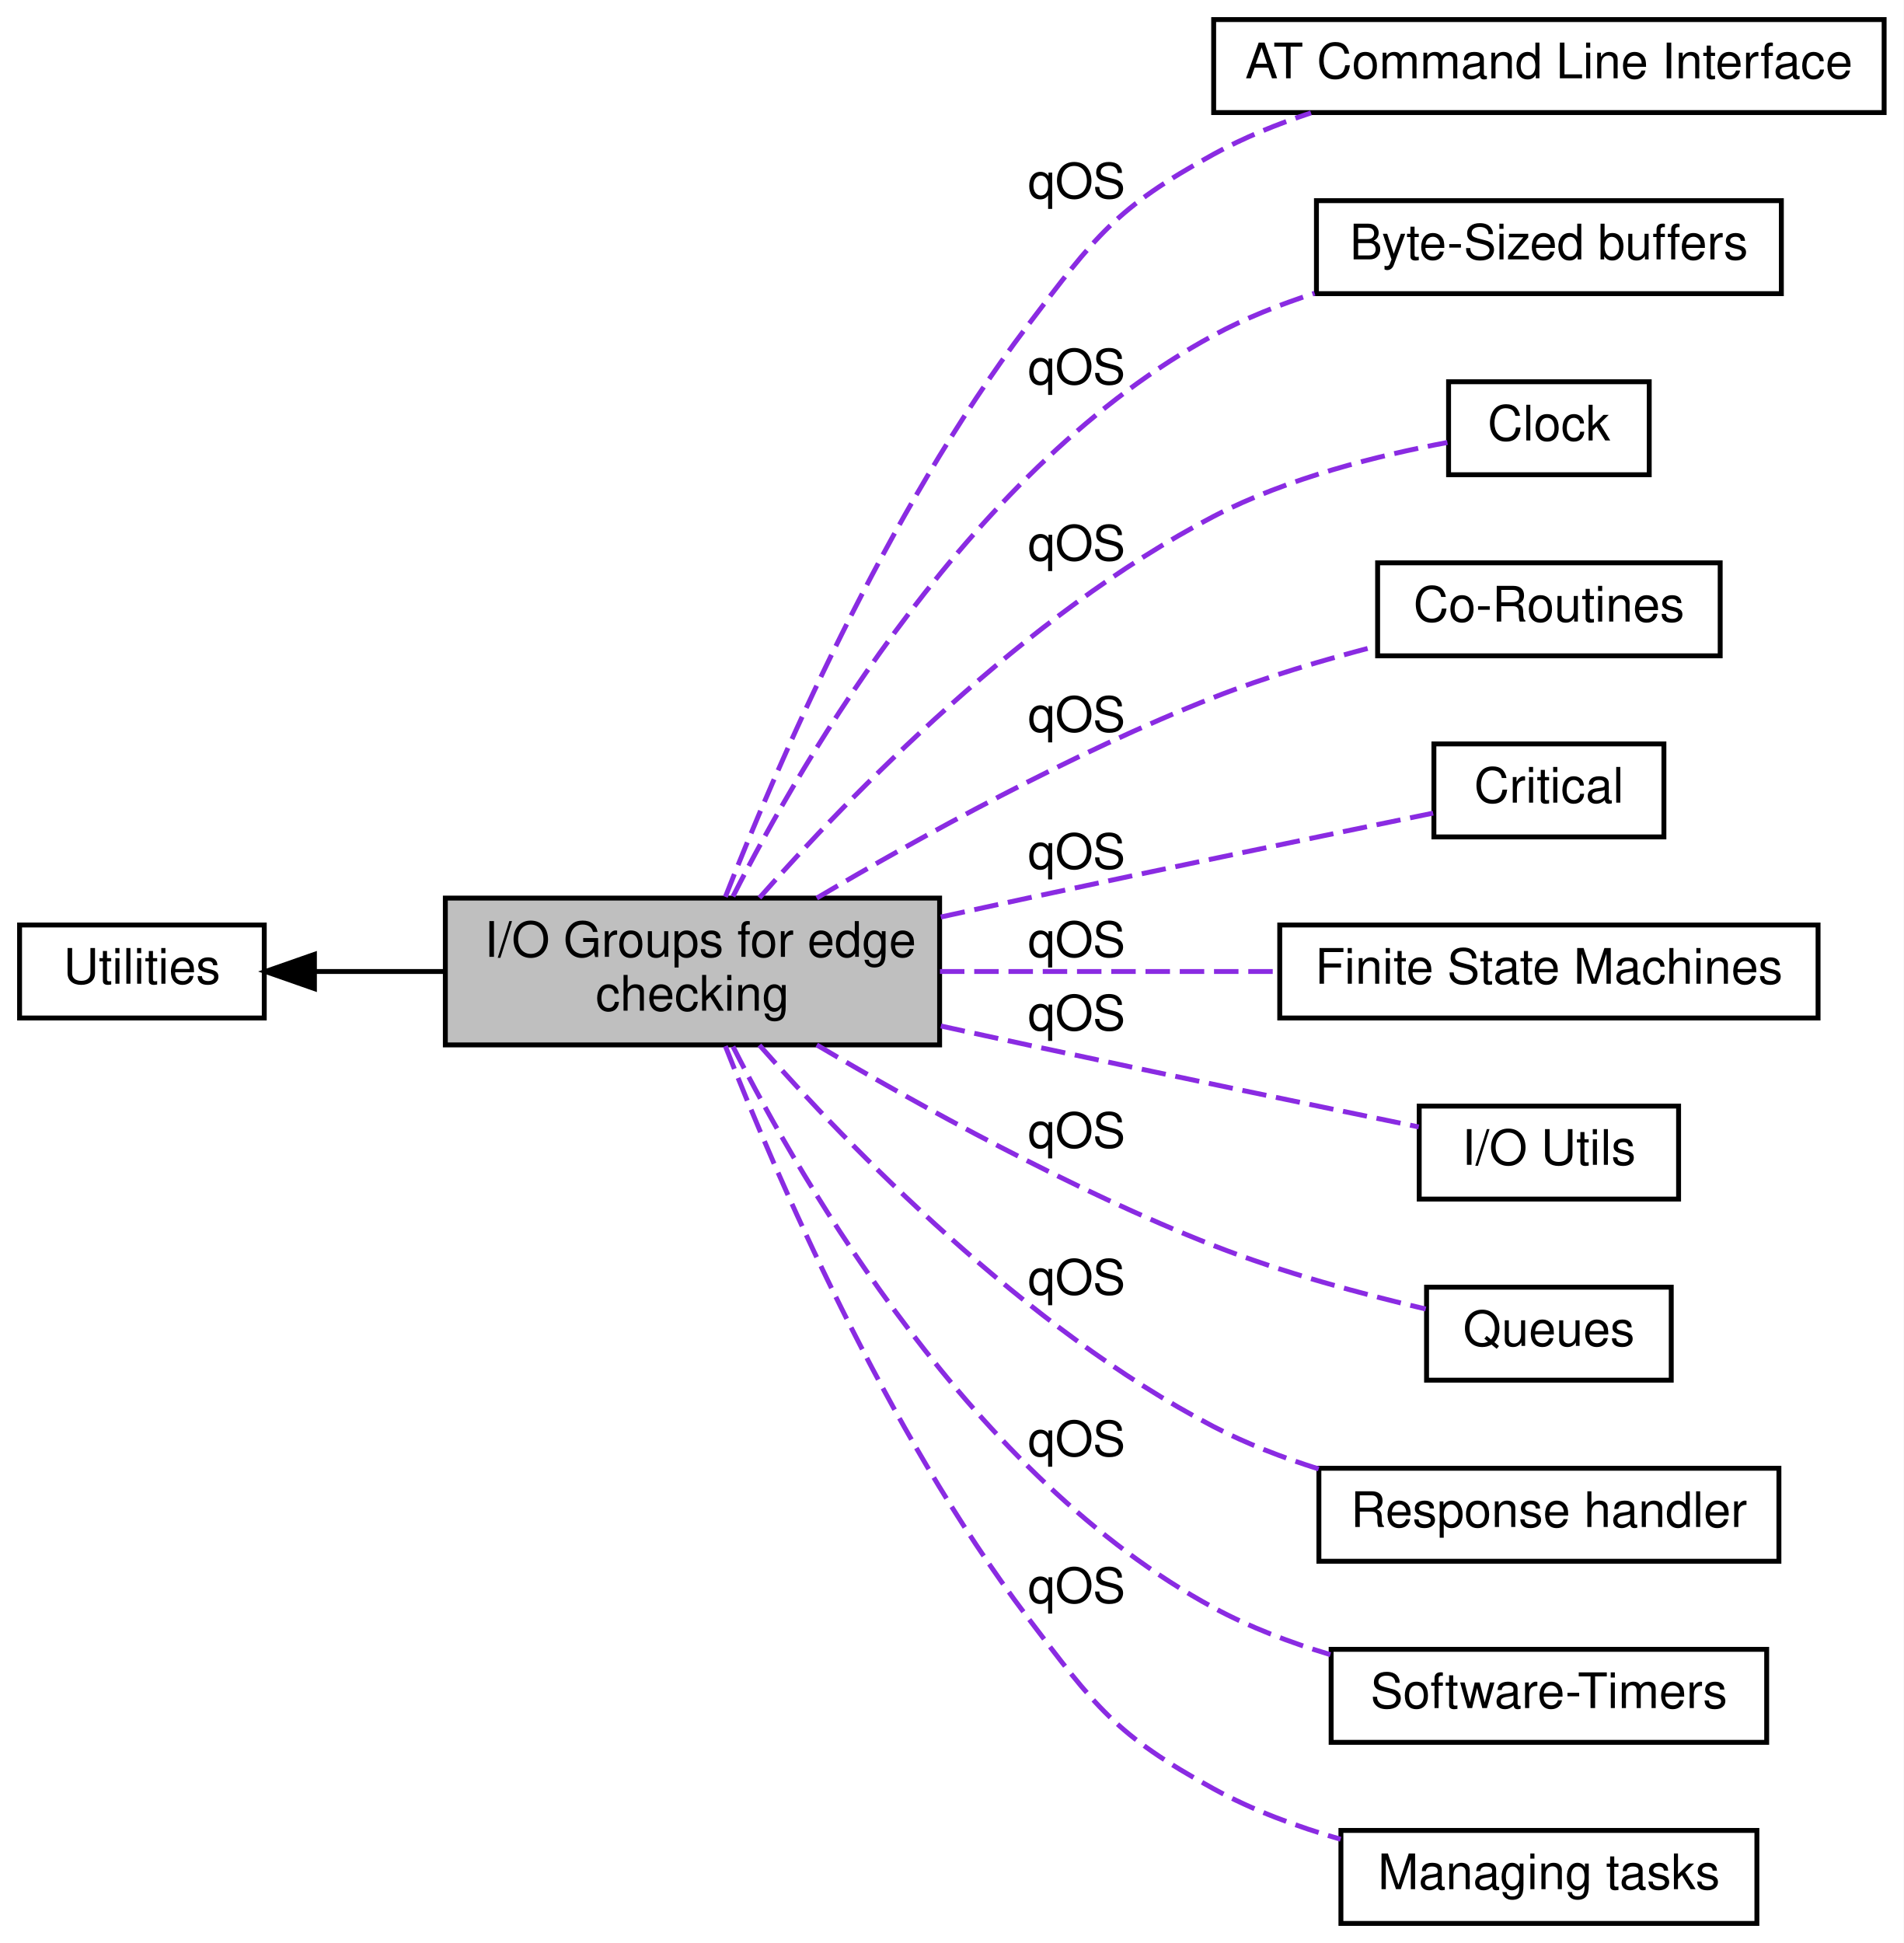
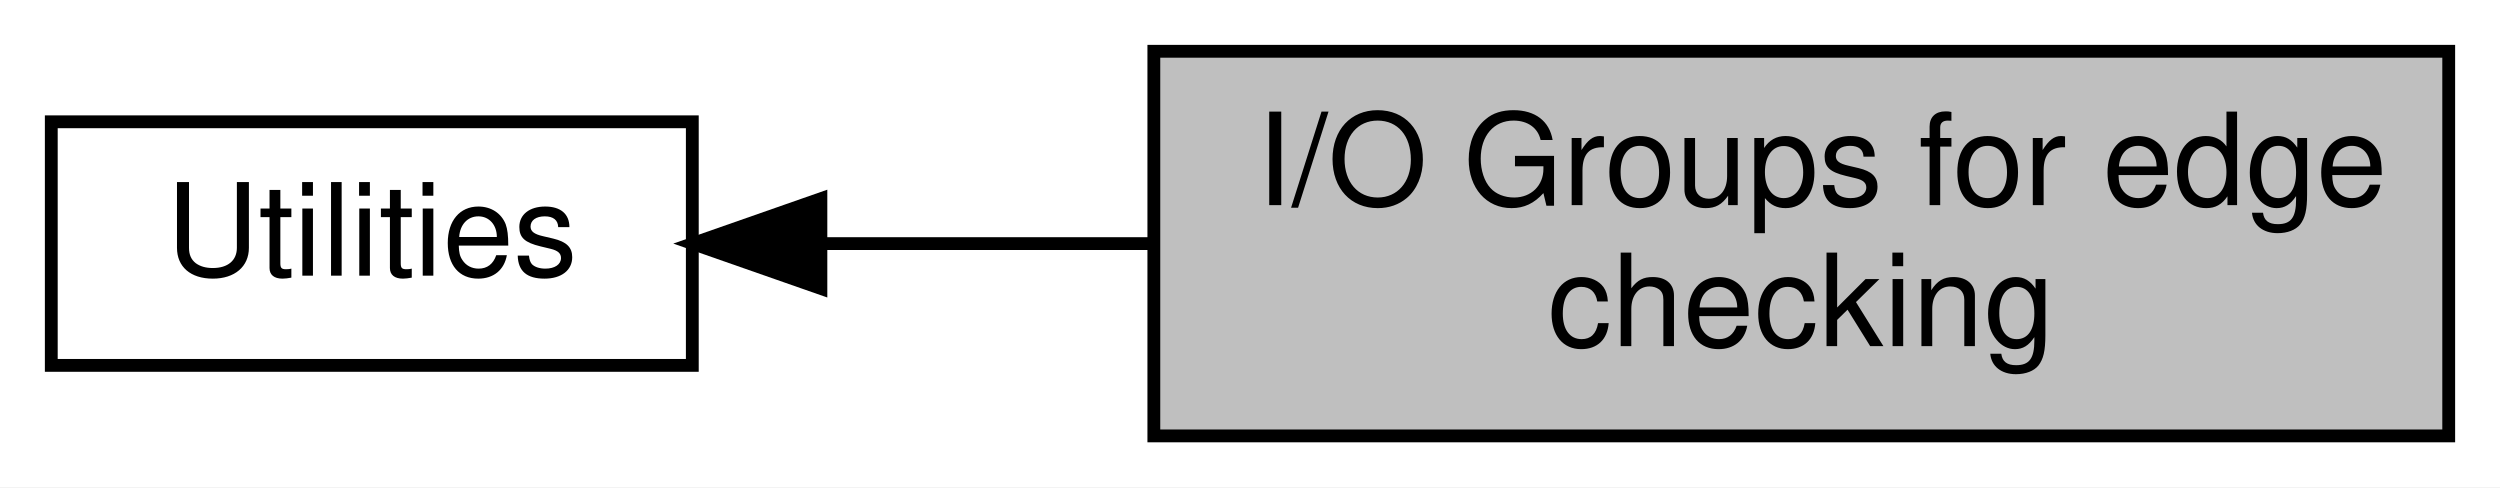
- <svg xmlns="http://www.w3.org/2000/svg" xmlns:xlink="http://www.w3.org/1999/xlink" width="389pt" height="397pt" viewBox="0.00 0.00 389.00 397.00">
-   <g id="graph0" class="graph" transform="scale(1 1) rotate(0) translate(4 393)">
-     <polygon fill="white" stroke="transparent" points="-4,4 -4,-393 385,-393 385,4 -4,4" />
+ <svg xmlns="http://www.w3.org/2000/svg" xmlns:xlink="http://www.w3.org/1999/xlink" width="195pt" height="38pt" viewBox="0.00 0.00 195.00 38.00">
+   <g id="graph0" class="graph" transform="scale(1 1) rotate(0) translate(4 34)">
+     <polygon fill="white" stroke="transparent" points="-4,4 -4,-34 191,-34 191,4 -4,4" />
    <g id="node1" class="node">
      <g id="a_node1">
-         <a xlink:href="group__qatcli.html" target="_top" xlink:title="API for the AT Command Line Interface extension.">
-           <polygon fill="white" stroke="black" points="381,-389 244,-389 244,-370 381,-370 381,-389" />
-           <text text-anchor="middle" x="312.5" y="-377" font-family="Helvetica,sans-Serif" font-size="10.00">AT Command Line Interface</text>
+         <a xlink:title="An interface to manage and simplify the value(with edge-checking) of incoming digital-signal groups.">
+           <polygon fill="#bfbfbf" stroke="black" points="187,-30 86,-30 86,0 187,0 187,-30" />
+           <text text-anchor="start" x="94" y="-18" font-family="Helvetica,sans-Serif" font-size="10.00">I/O Groups for edge</text>
+           <text text-anchor="middle" x="136.5" y="-7" font-family="Helvetica,sans-Serif" font-size="10.00"> checking</text>
        </a>
      </g>
    </g>
    <g id="node2" class="node">
      <g id="a_node2">
-         <a xlink:href="group__qbsbuffers.html" target="_top" xlink:title="An interrupt-safe byte-sized ring buffer interface.">
-           <polygon fill="white" stroke="black" points="360,-352 265,-352 265,-333 360,-333 360,-352" />
-           <text text-anchor="middle" x="312.5" y="-340" font-family="Helvetica,sans-Serif" font-size="10.00">Byte-Sized buffers</text>
-         </a>
-       </g>
-     </g>
-     <g id="node3" class="node">
-       <g id="a_node3">
-         <a xlink:href="group__qclock.html" target="_top" xlink:title="Clock and time manipulation interface used by the entire OS.">
-           <polygon fill="white" stroke="black" points="333,-315 292,-315 292,-296 333,-296 333,-315" />
-           <text text-anchor="middle" x="312.5" y="-303" font-family="Helvetica,sans-Serif" font-size="10.00">Clock</text>
-         </a>
-       </g>
-     </g>
-     <g id="node4" class="node">
-       <g id="a_node4">
-         <a xlink:href="group__qcoroutines.html" target="_top" xlink:title="API interface for the Co-Routines extension.">
-           <polygon fill="white" stroke="black" points="347.5,-278 277.5,-278 277.5,-259 347.5,-259 347.5,-278" />
-           <text text-anchor="middle" x="312.5" y="-266" font-family="Helvetica,sans-Serif" font-size="10.00">Co-Routines</text>
-         </a>
-       </g>
-     </g>
-     <g id="node5" class="node">
-       <g id="a_node5">
-         <a xlink:href="group__qcritical.html" target="_top" xlink:title="APIs to handle entry/exit actions in Critical sections.">
-           <polygon fill="white" stroke="black" points="336,-241 289,-241 289,-222 336,-222 336,-241" />
-           <text text-anchor="middle" x="312.5" y="-229" font-family="Helvetica,sans-Serif" font-size="10.00">Critical</text>
-         </a>
-       </g>
-     </g>
-     <g id="node6" class="node">
-       <g id="a_node6">
-         <a xlink:title="An interface to manage and simplify the value(with edge-checking) of incoming digital-signal groups.">
-           <polygon fill="#bfbfbf" stroke="black" points="188,-209.5 87,-209.5 87,-179.5 188,-179.5 188,-209.5" />
-           <text text-anchor="start" x="95" y="-197.5" font-family="Helvetica,sans-Serif" font-size="10.00">I/O Groups for edge</text>
-           <text text-anchor="middle" x="137.5" y="-186.5" font-family="Helvetica,sans-Serif" font-size="10.00"> checking</text>
-         </a>
-       </g>
-     </g>
-     <g id="edge3" class="edge">
-       <path fill="none" stroke="blueviolet" stroke-dasharray="5,2" d="M144.22,-209.75C154.29,-235.4 176.89,-288.17 206,-326.5 219.89,-344.78 223.88,-350.44 244,-361.5 250.16,-364.89 257,-367.66 263.89,-369.93" />
-       <text text-anchor="middle" x="216" y="-352.5" font-family="Helvetica,sans-Serif" font-size="10.00">qOS</text>
-     </g>
-     <g id="edge2" class="edge">
-       <path fill="none" stroke="blueviolet" stroke-dasharray="5,2" d="M145.78,-209.84C160.11,-238.11 194.9,-297.98 244,-324.5 250.4,-327.96 257.51,-330.78 264.64,-333.08" />
-       <text text-anchor="middle" x="216" y="-314.5" font-family="Helvetica,sans-Serif" font-size="10.00">qOS</text>
-     </g>
-     <g id="edge4" class="edge">
-       <path fill="none" stroke="blueviolet" stroke-dasharray="5,2" d="M151.18,-209.55C169.51,-230.3 205.46,-267.42 244,-287.5 259.06,-295.34 277.83,-299.99 291.76,-302.59" />
-       <text text-anchor="middle" x="216" y="-278.5" font-family="Helvetica,sans-Serif" font-size="10.00">qOS</text>
-     </g>
-     <g id="edge5" class="edge">
-       <path fill="none" stroke="blueviolet" stroke-dasharray="5,2" d="M162.89,-209.5C183.8,-221.86 215.05,-239.13 244,-250.5 254.61,-254.67 266.53,-258.2 277.37,-261.01" />
-       <text text-anchor="middle" x="216" y="-243.5" font-family="Helvetica,sans-Serif" font-size="10.00">qOS</text>
-     </g>
-     <g id="edge6" class="edge">
-       <path fill="none" stroke="blueviolet" stroke-dasharray="5,2" d="M188.25,-205.63C194.23,-206.95 200.25,-208.26 206,-209.5 234.53,-215.65 267.47,-222.47 288.84,-226.86" />
-       <text text-anchor="middle" x="216" y="-215.5" font-family="Helvetica,sans-Serif" font-size="10.00">qOS</text>
-     </g>
-     <g id="node7" class="node">
-       <g id="a_node7">
-         <a xlink:href="group__qfsm.html" target="_top" xlink:title="API interface of the Finite State Machines (FSM) extension.">
-           <polygon fill="white" stroke="black" points="367.5,-204 257.5,-204 257.5,-185 367.5,-185 367.5,-204" />
-           <text text-anchor="middle" x="312.5" y="-192" font-family="Helvetica,sans-Serif" font-size="10.00">Finite State Machines</text>
-         </a>
-       </g>
-     </g>
-     <g id="edge7" class="edge">
-       <path fill="none" stroke="blueviolet" stroke-dasharray="5,2" d="M188.07,-194.5C209.74,-194.5 235.21,-194.5 257.37,-194.5" />
-       <text text-anchor="middle" x="216" y="-197.5" font-family="Helvetica,sans-Serif" font-size="10.00">qOS</text>
-     </g>
-     <g id="node8" class="node">
-       <g id="a_node8">
-         <a xlink:href="group__qioutils.html" target="_top" xlink:title="API for input/output utilities and safe string interfaces.">
-           <polygon fill="white" stroke="black" points="339,-167 286,-167 286,-148 339,-148 339,-167" />
-           <text text-anchor="middle" x="312.5" y="-155" font-family="Helvetica,sans-Serif" font-size="10.00">I/O Utils</text>
-         </a>
-       </g>
-     </g>
-     <g id="edge12" class="edge">
-       <path fill="none" stroke="blueviolet" stroke-dasharray="5,2" d="M188.25,-183.37C194.23,-182.05 200.25,-180.74 206,-179.5 233.25,-173.63 264.52,-167.14 285.9,-162.74" />
-       <text text-anchor="middle" x="216" y="-182.5" font-family="Helvetica,sans-Serif" font-size="10.00">qOS</text>
-     </g>
-     <g id="node9" class="node">
-       <g id="a_node9">
-         <a xlink:href="group__qqueues.html" target="_top" xlink:title="API interface to create and handle Queues.">
-           <polygon fill="white" stroke="black" points="337.5,-130 287.5,-130 287.5,-111 337.5,-111 337.5,-130" />
-           <text text-anchor="middle" x="312.5" y="-118" font-family="Helvetica,sans-Serif" font-size="10.00">Queues</text>
-         </a>
-       </g>
-     </g>
-     <g id="edge8" class="edge">
-       <path fill="none" stroke="blueviolet" stroke-dasharray="5,2" d="M162.89,-179.5C183.8,-167.14 215.05,-149.87 244,-138.5 258,-133 274.27,-128.61 287.33,-125.54" />
-       <text text-anchor="middle" x="216" y="-158.5" font-family="Helvetica,sans-Serif" font-size="10.00">qOS</text>
-     </g>
-     <g id="node10" class="node">
-       <g id="a_node10">
-         <a xlink:href="group__qresponse.html" target="_top" xlink:title="API to simplify the handling of requested responses from terminal interfaces.">
-           <polygon fill="white" stroke="black" points="359.5,-93 265.5,-93 265.5,-74 359.5,-74 359.5,-93" />
-           <text text-anchor="middle" x="312.5" y="-81" font-family="Helvetica,sans-Serif" font-size="10.00">Response handler</text>
-         </a>
-       </g>
-     </g>
-     <g id="edge9" class="edge">
-       <path fill="none" stroke="blueviolet" stroke-dasharray="5,2" d="M151.18,-179.45C169.51,-158.7 205.46,-121.58 244,-101.5 250.67,-98.03 258.07,-95.18 265.45,-92.86" />
-       <text text-anchor="middle" x="216" y="-128.5" font-family="Helvetica,sans-Serif" font-size="10.00">qOS</text>
-     </g>
-     <g id="node11" class="node">
-       <g id="a_node11">
-         <a xlink:href="group__qstimers.html" target="_top" xlink:title="API interface for the STimers extension.">
-           <polygon fill="white" stroke="black" points="357,-56 268,-56 268,-37 357,-37 357,-56" />
-           <text text-anchor="middle" x="312.5" y="-44" font-family="Helvetica,sans-Serif" font-size="10.00">Software-Timers</text>
-         </a>
-       </g>
-     </g>
-     <g id="edge11" class="edge">
-       <path fill="none" stroke="blueviolet" stroke-dasharray="5,2" d="M145.78,-179.16C160.11,-150.89 194.9,-91.02 244,-64.5 251.36,-60.52 259.66,-57.38 267.85,-54.92" />
-       <text text-anchor="middle" x="216" y="-95.5" font-family="Helvetica,sans-Serif" font-size="10.00">qOS</text>
-     </g>
-     <g id="node12" class="node">
-       <g id="a_node12">
-         <a xlink:href="group__qtaskmanip.html" target="_top" xlink:title="API interface to manage tasks.">
-           <polygon fill="white" stroke="black" points="355,-19 270,-19 270,0 355,0 355,-19" />
-           <text text-anchor="middle" x="312.5" y="-7" font-family="Helvetica,sans-Serif" font-size="10.00">Managing tasks</text>
-         </a>
-       </g>
-     </g>
-     <g id="edge10" class="edge">
-       <path fill="none" stroke="blueviolet" stroke-dasharray="5,2" d="M144.22,-179.25C154.29,-153.6 176.89,-100.83 206,-62.5 219.89,-44.22 223.88,-38.56 244,-27.5 251.97,-23.12 261.07,-19.76 269.94,-17.2" />
-       <text text-anchor="middle" x="216" y="-65.5" font-family="Helvetica,sans-Serif" font-size="10.00">qOS</text>
-     </g>
-     <g id="node13" class="node">
-       <g id="a_node13">
        <a xlink:href="group__qutility.html" target="_top" xlink:title=" ">
-           <polygon fill="white" stroke="black" points="50,-204 0,-204 0,-185 50,-185 50,-204" />
-           <text text-anchor="middle" x="25" y="-192" font-family="Helvetica,sans-Serif" font-size="10.00">Utilities</text>
+           <polygon fill="white" stroke="black" points="50,-24.5 0,-24.5 0,-5.5 50,-5.5 50,-24.5" />
+           <text text-anchor="middle" x="25" y="-12.5" font-family="Helvetica,sans-Serif" font-size="10.00">Utilities</text>
        </a>
      </g>
    </g>
    <g id="edge1" class="edge">
-       <path fill="none" stroke="black" d="M60.41,-194.5C68.81,-194.5 77.97,-194.5 86.92,-194.5" />
-       <polygon fill="black" stroke="black" points="60.25,-191 50.25,-194.5 60.25,-198 60.25,-191" />
+       <path fill="none" stroke="black" d="M60.25,-15C68.4,-15 77.25,-15 85.92,-15" />
+       <polygon fill="black" stroke="black" points="60.03,-11.5 50.03,-15 60.03,-18.5 60.03,-11.5" />
    </g>
  </g>
</svg>
